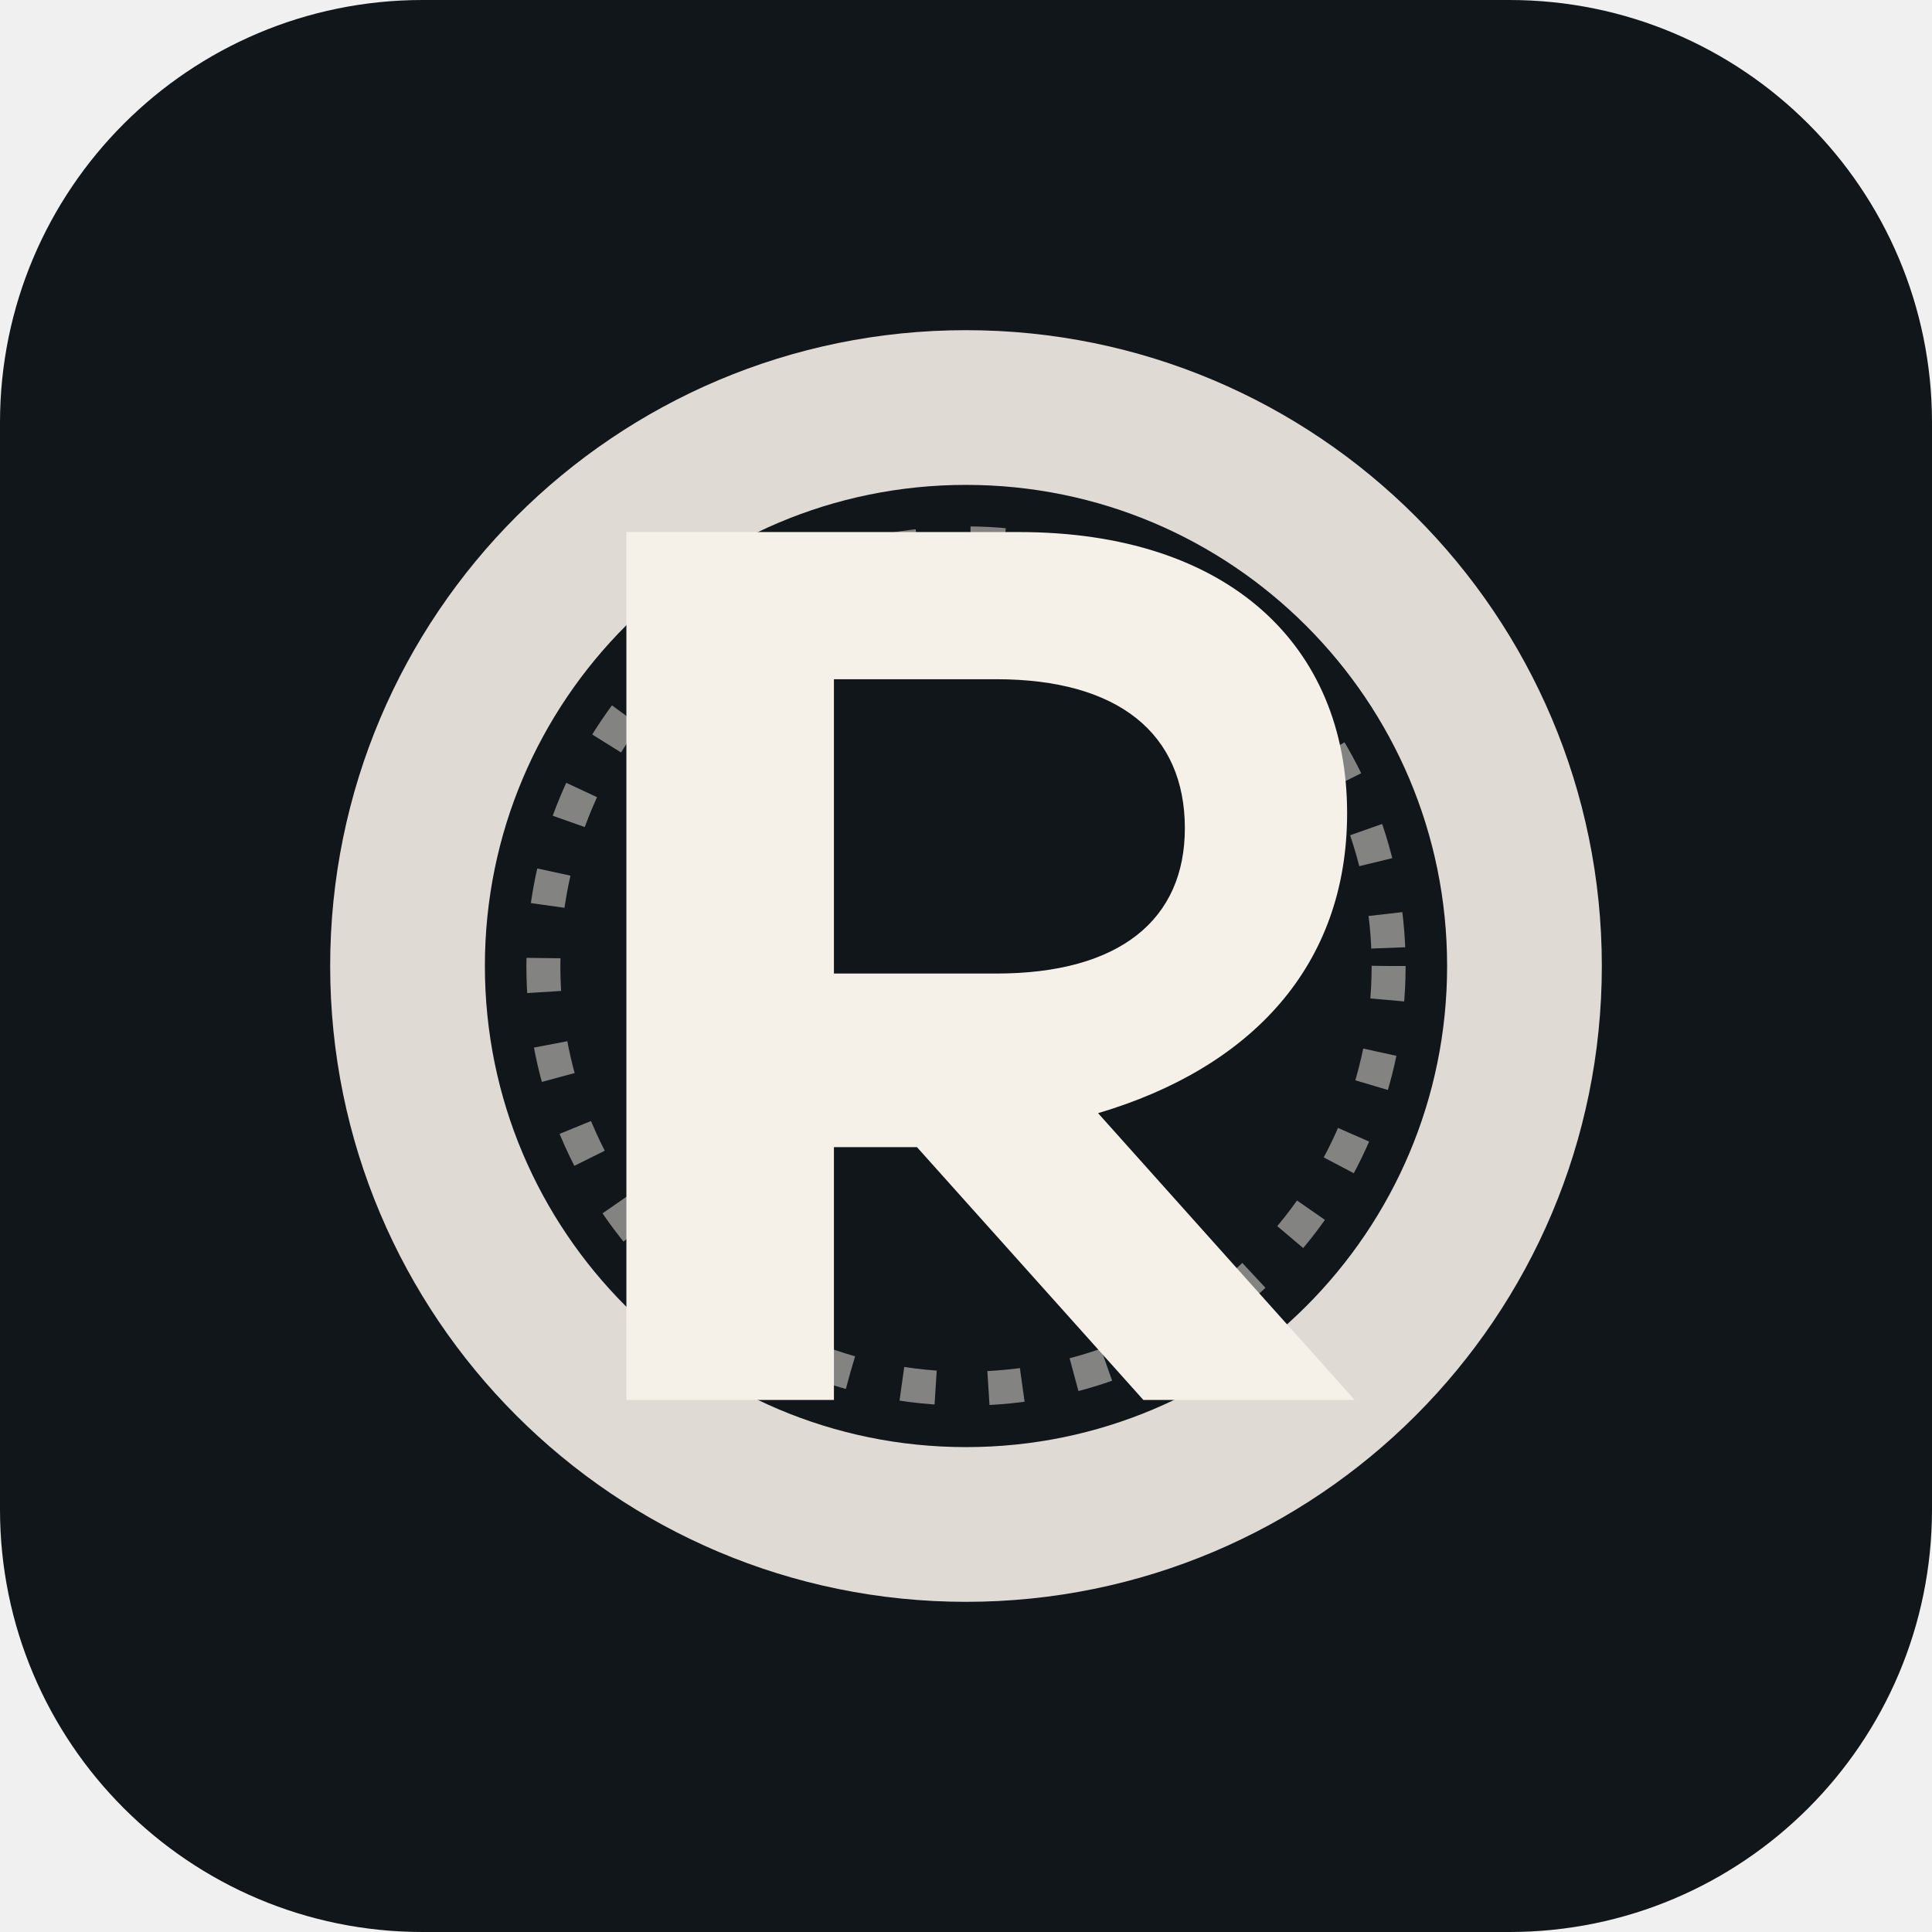
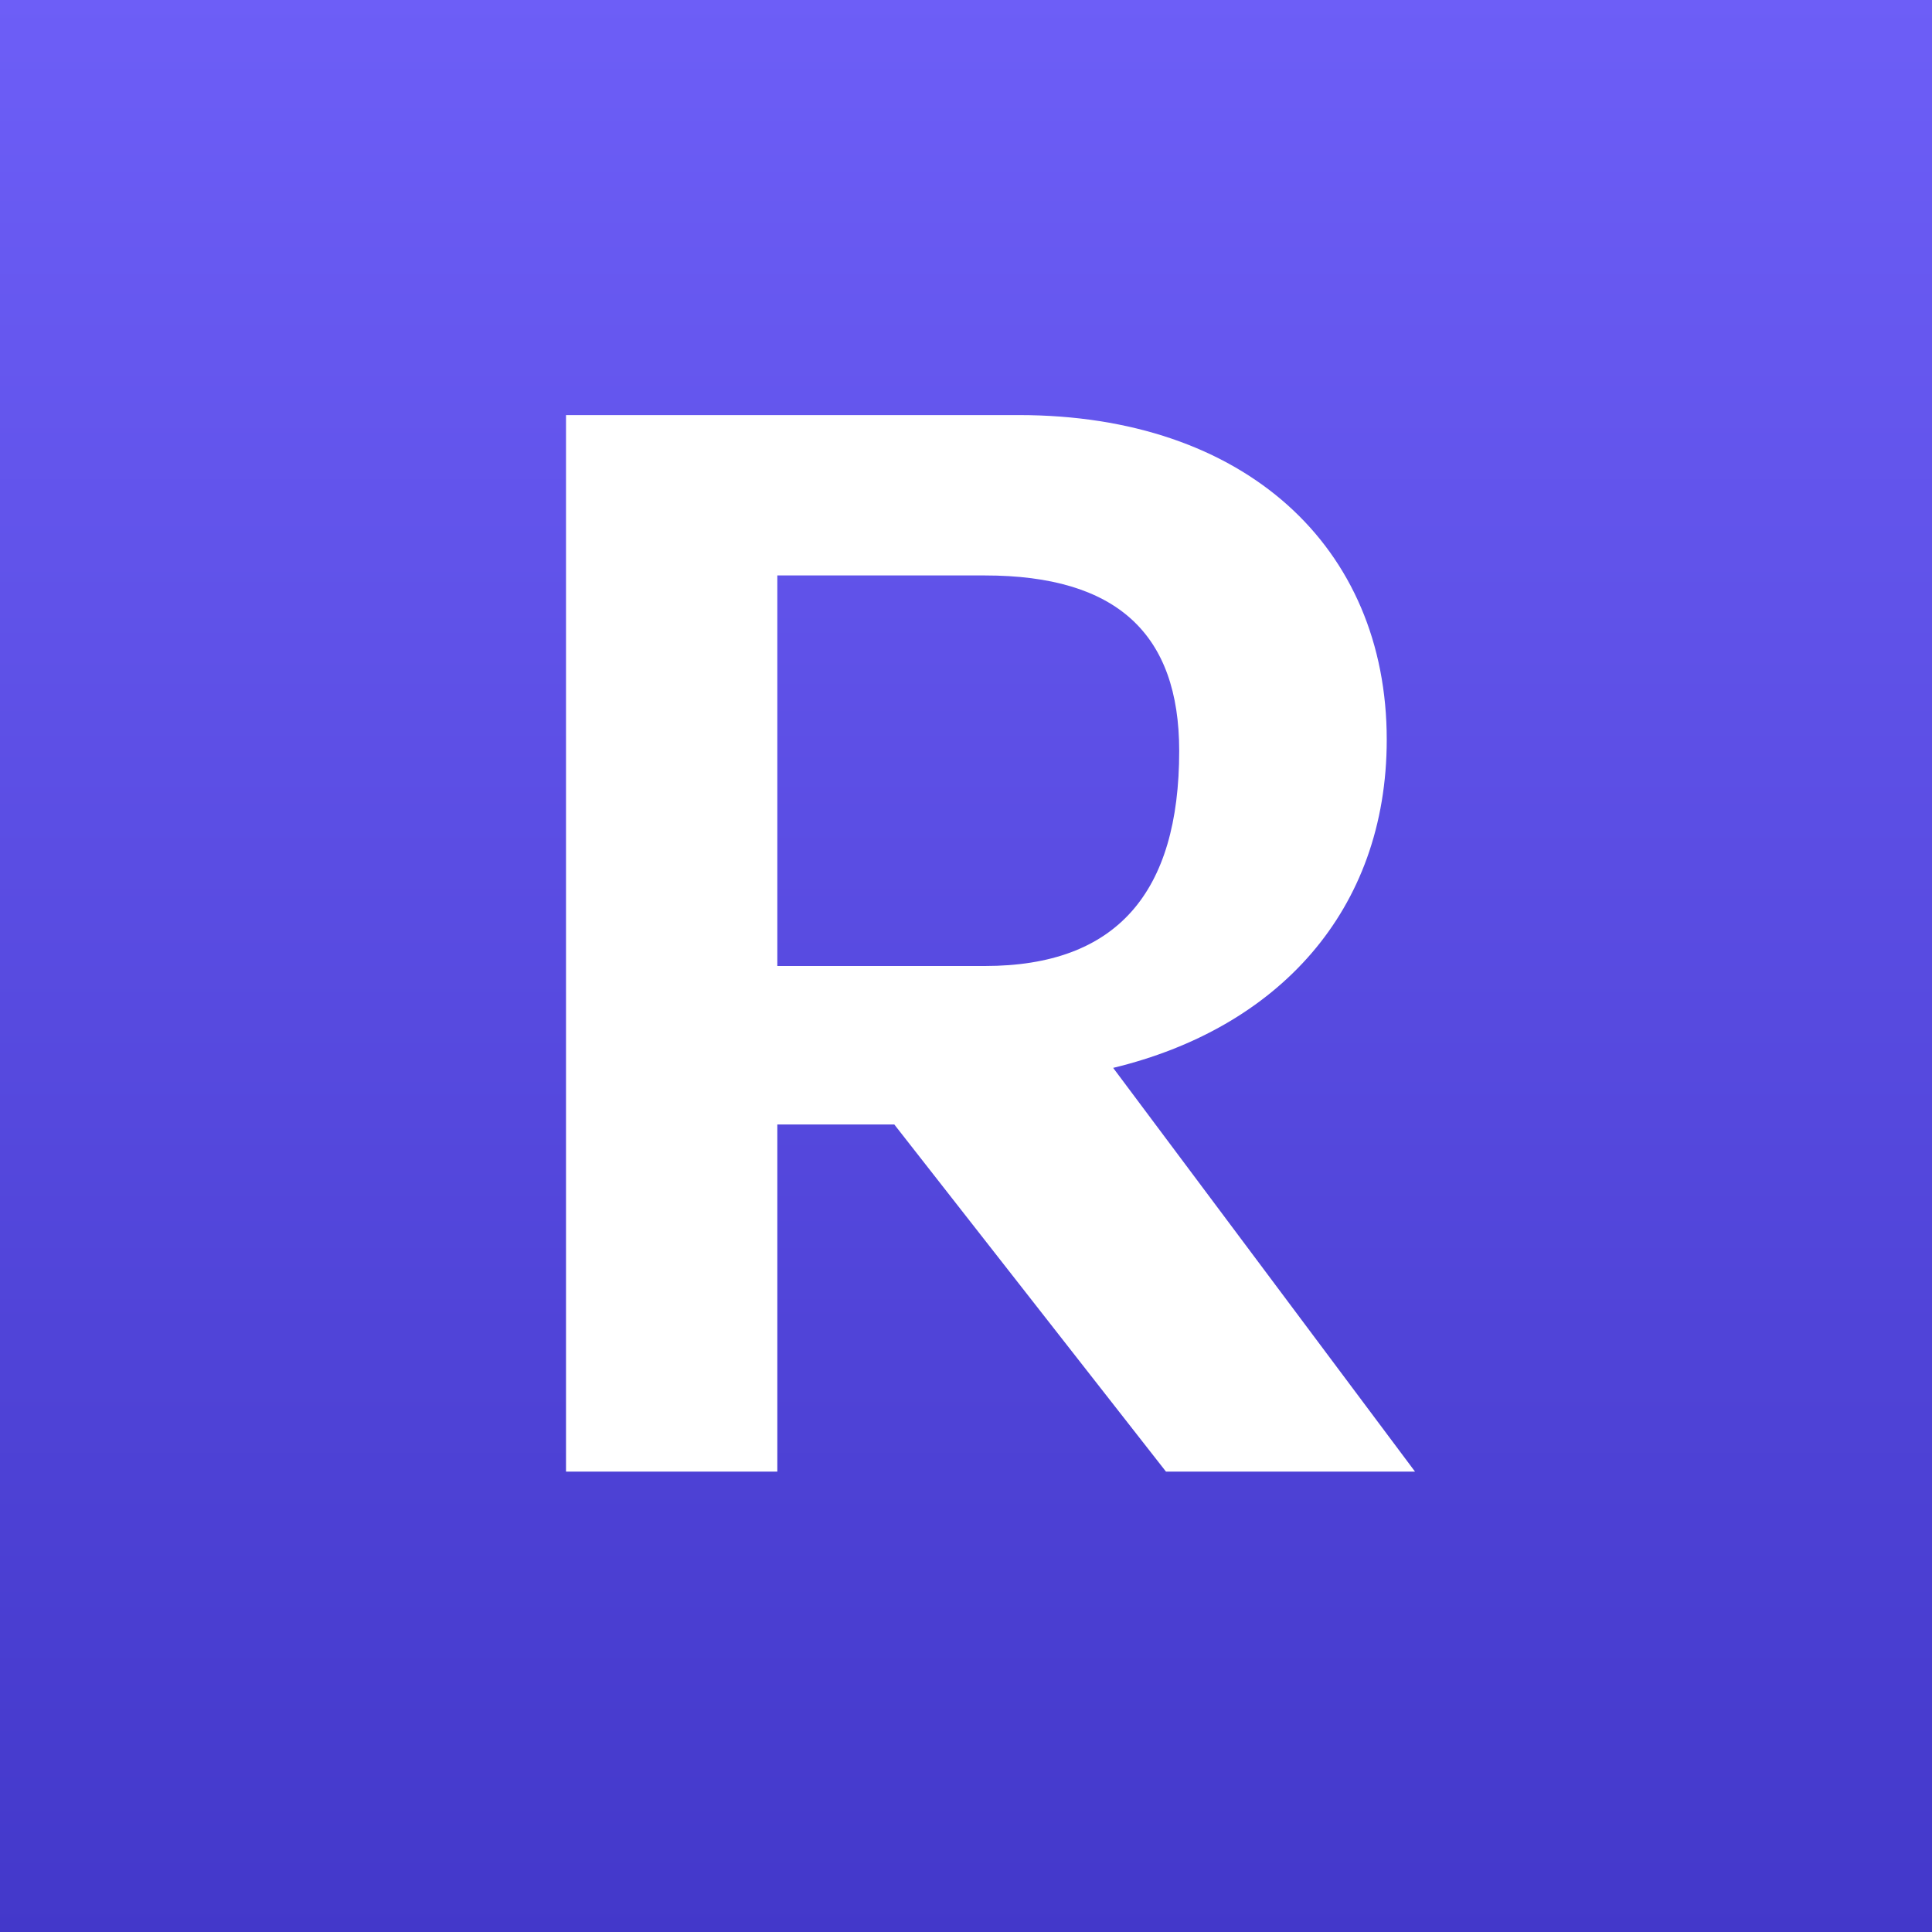
- <svg xmlns="http://www.w3.org/2000/svg" width="1024" height="1024" viewBox="0 0 1024 1024" fill="none">
-   <rect width="1024" height="1024" rx="224" fill="#11161B" />
-   <circle cx="512" cy="512" r="296" stroke="#F5F1E8" stroke-width="82" opacity="0.9" />
-   <circle cx="512" cy="512" r="224" stroke="#F5F1E8" stroke-width="18" stroke-dasharray="18 28" opacity="0.5" />
-   <path d="M332 742V282H540C651 282 714 342 714 431C714 512 663 566 582 590L718 742H606L486 608H442V742H332ZM442 516H528C594 516 628 487 628 439C628 389 593 360 528 360H442V516Z" fill="#F5F1E8" />
+ <svg xmlns="http://www.w3.org/2000/svg" width="1024" height="1024" viewBox="0 0 1024 1024">
+   <defs>
+     <linearGradient id="g" x1="0" y1="0" x2="0" y2="1">
+       <stop offset="0" stop-color="#6D5EF7" />
+       <stop offset="1" stop-color="#4338CA" />
+     </linearGradient>
+   </defs>
+   <rect width="1024" height="1024" fill="url(#g)" />
+   <path d="M300 780V220H540C660 220 735 290 735 392C735 483 677 545 590 566L750 780H618L474 596H412V780H300ZM412 512H522C592 512 625 473 625 398C625 336 592 305 522 305H412V512Z" fill="#FFFFFF" />
</svg>
